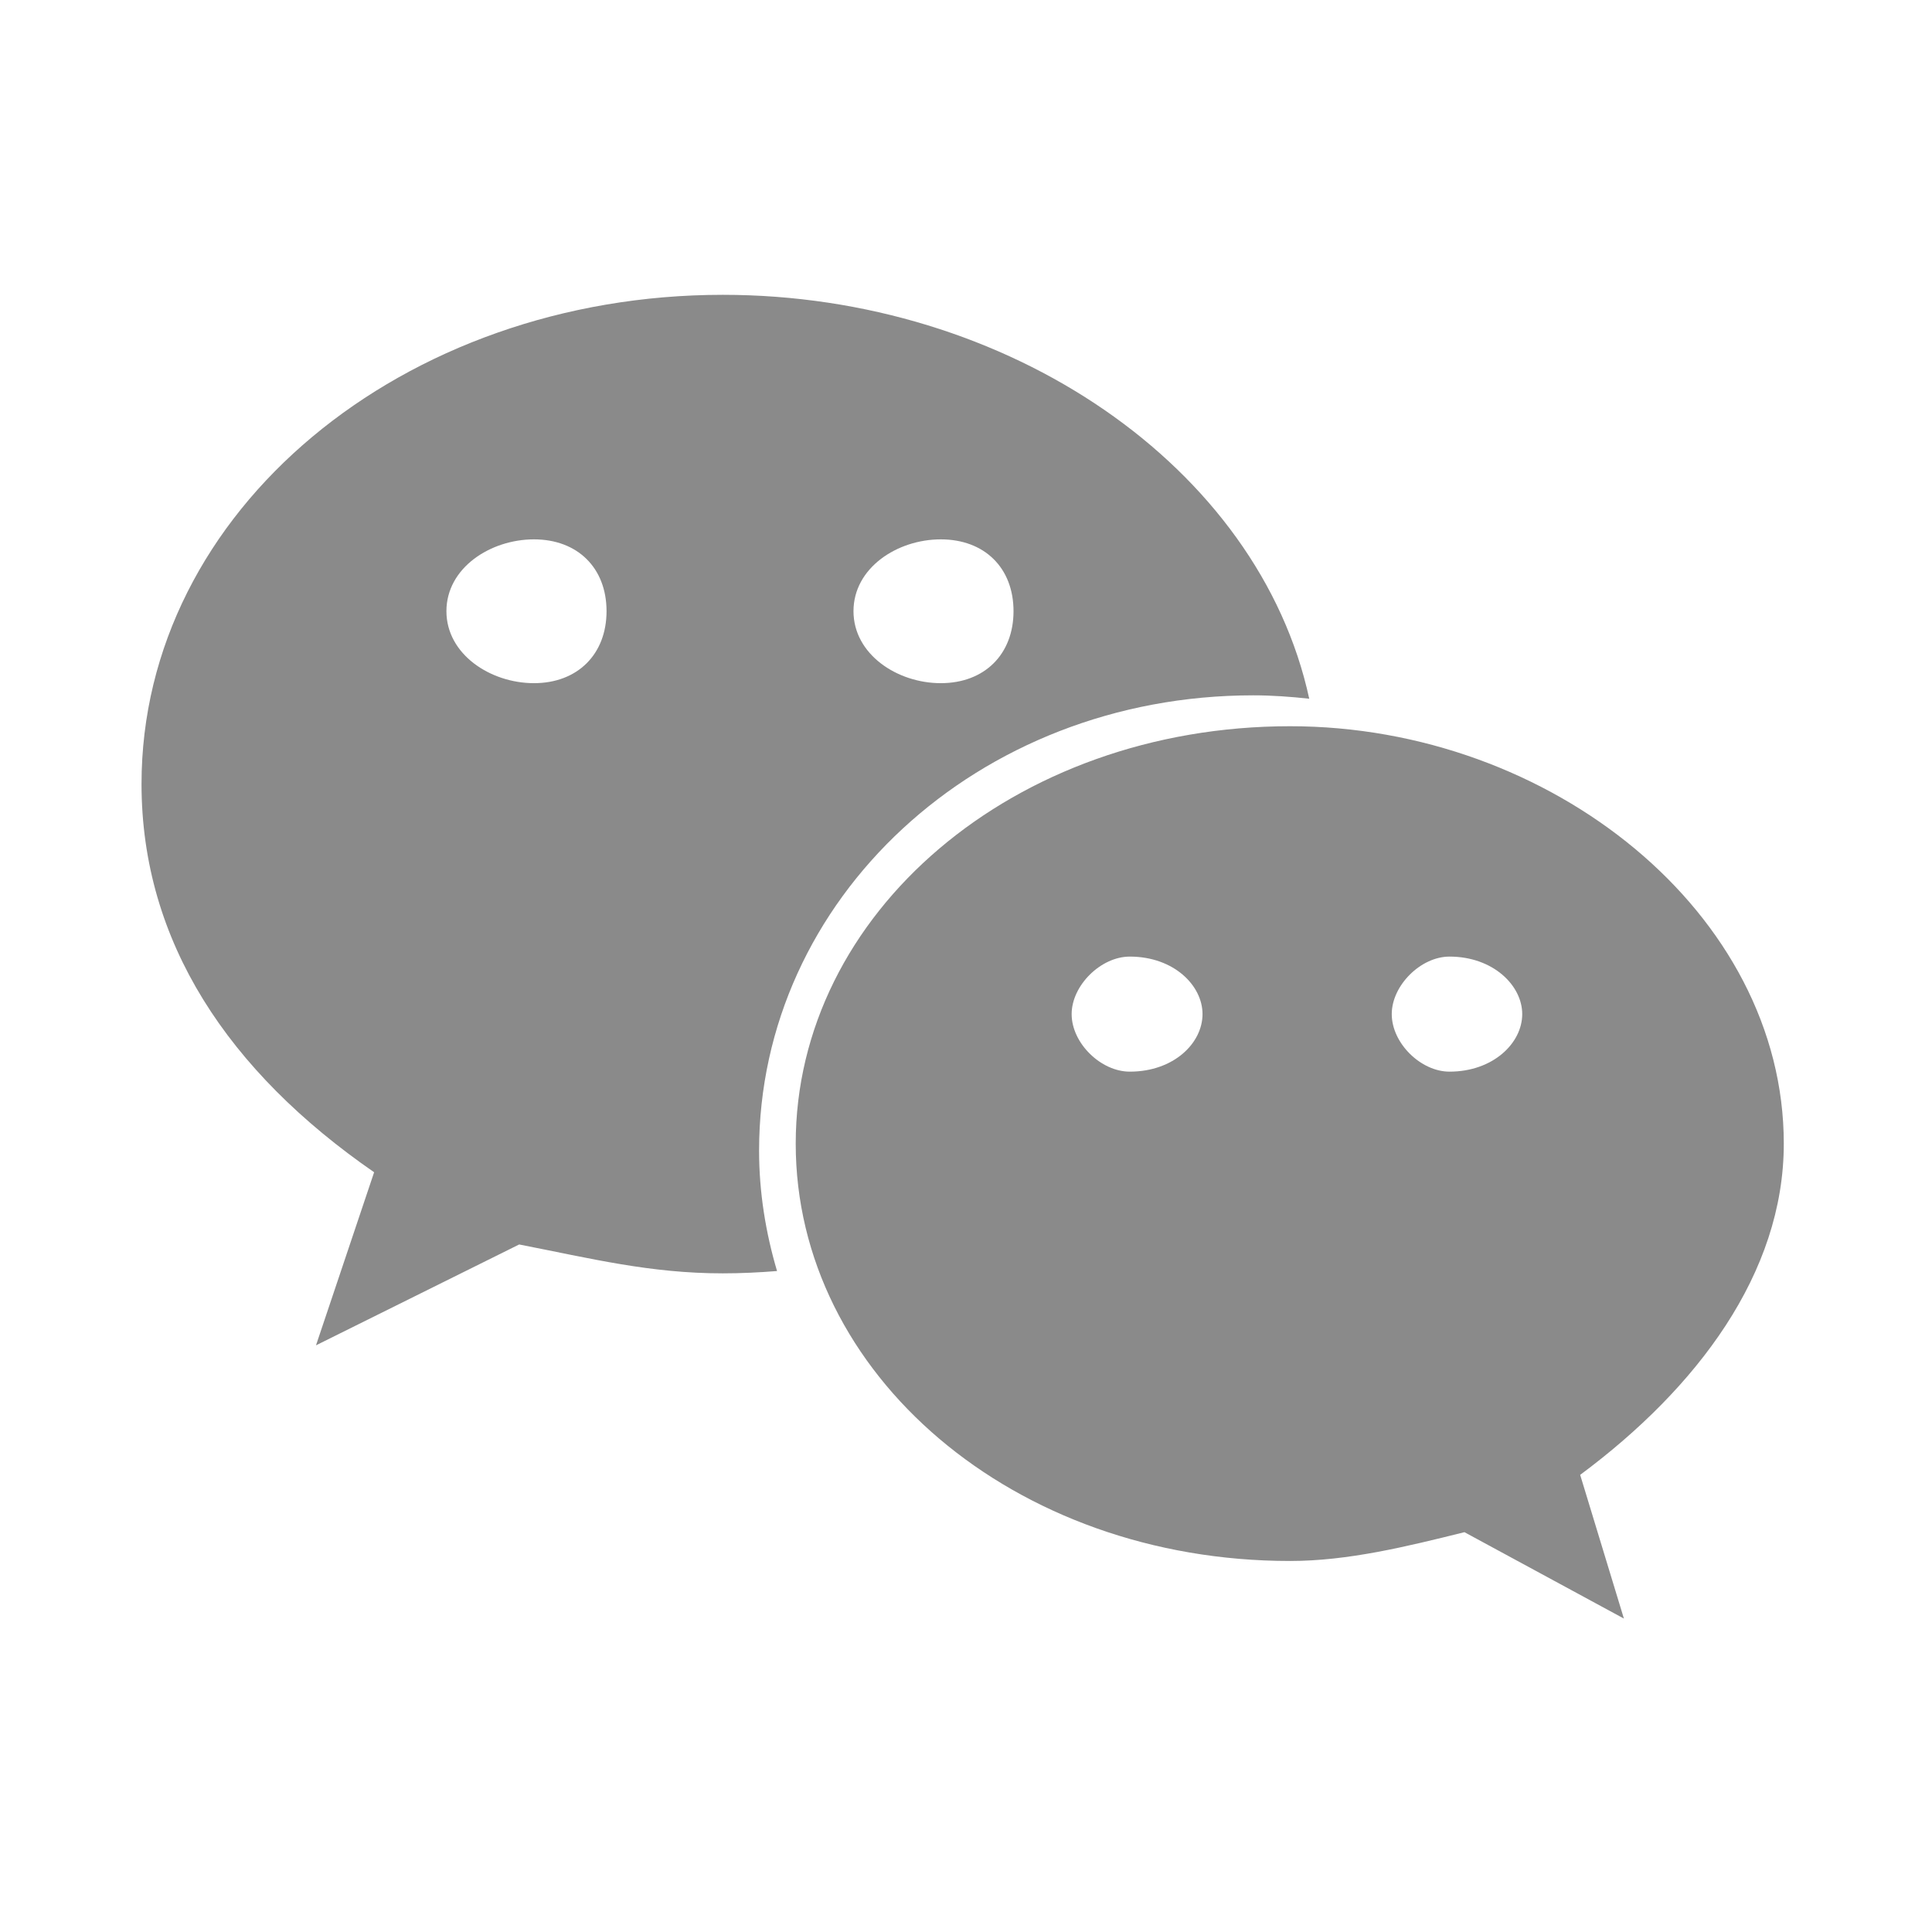
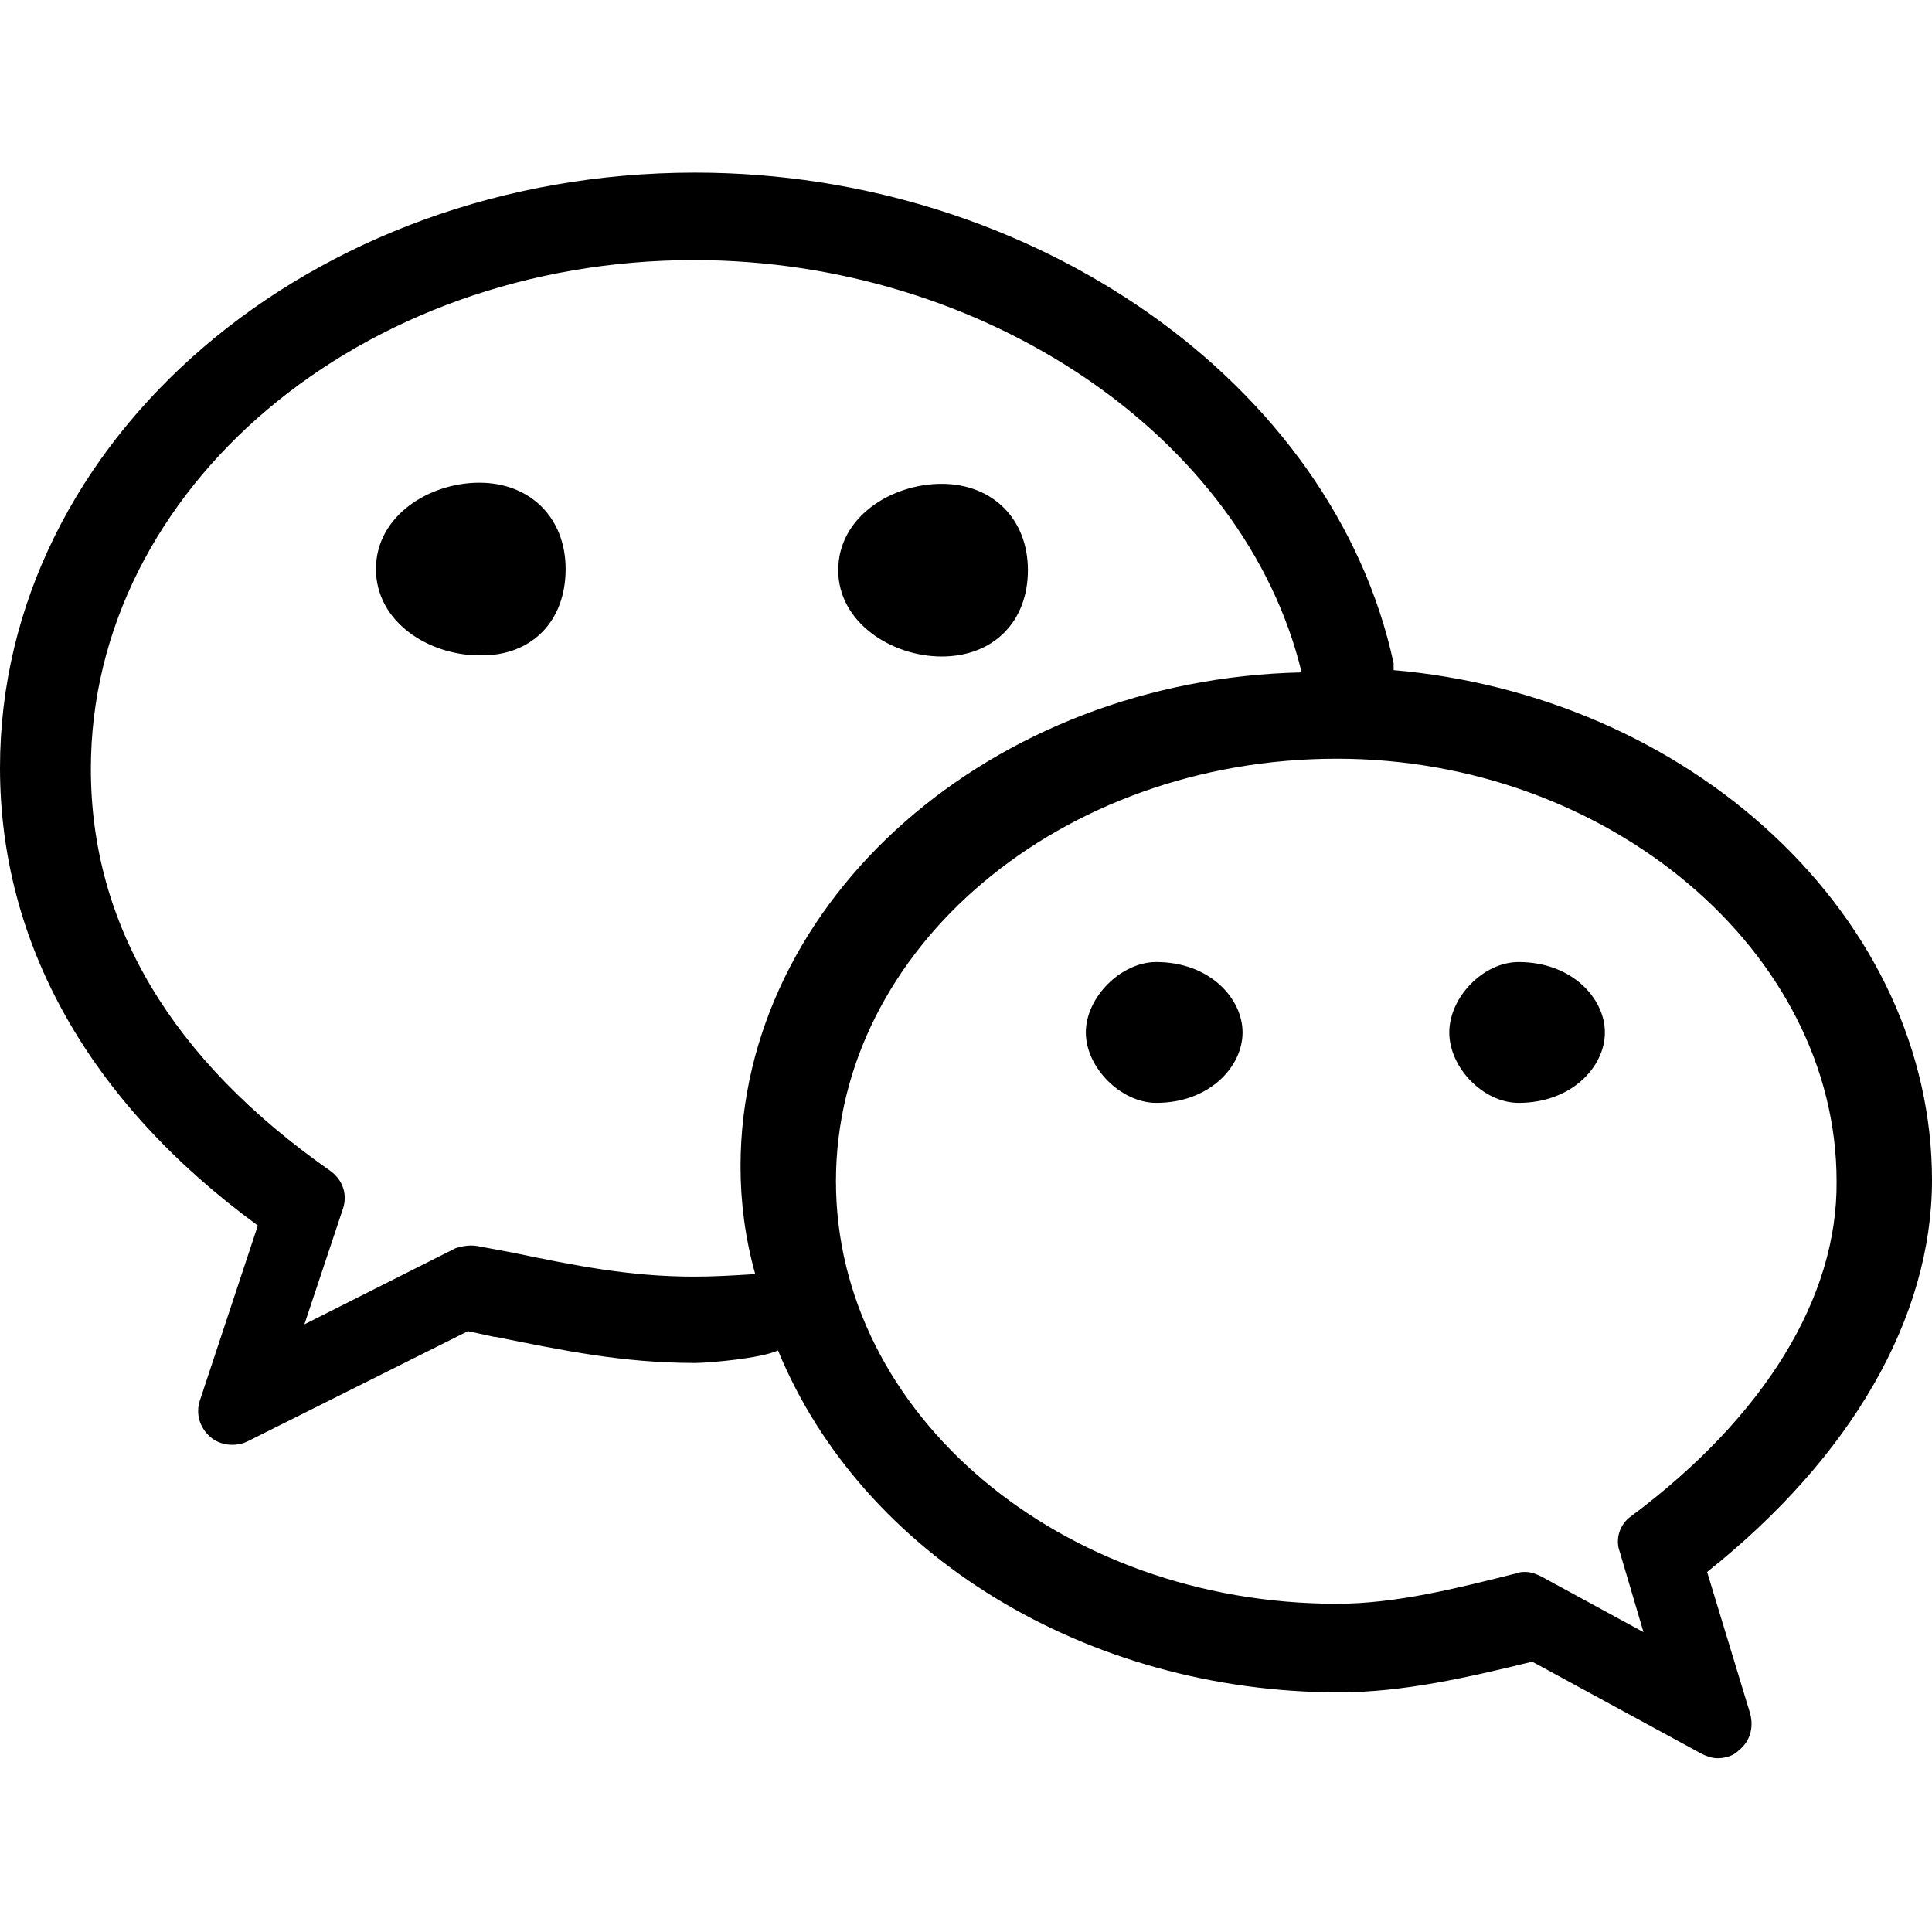
<svg xmlns="http://www.w3.org/2000/svg" class="icon" width="200px" height="200.00px" viewBox="0 0 1024 1024" version="1.1">
-   <path fill="#8a8a8a" d="M664.25 368.542c10.015 0 19.892 0.733 29.673 1.796-26.648-122.81-159.358-214.078-310.826-214.078-169.353 0-308.086 114.233-308.086 259.274 0 83.708 46.165 152.46 123.282 205.785l-30.809 91.73 107.689-53.455c38.558 7.537 69.46 15.309 107.924 15.309 9.663 0 19.231-0.471 28.753-1.226-6.025-20.366-9.522-41.723-9.522-63.862C402.329 476.632 517.908 368.542 664.25 368.542zM498.629 285.874c23.2 0 38.557 15.12 38.557 38.062 0 22.846-15.357 38.156-38.557 38.156-23.107 0-46.261-15.31-46.261-38.156C452.368 300.994 475.523 285.874 498.629 285.874zM283.016 362.091c-23.107 0-46.403-15.31-46.403-38.156 0-22.942 23.296-38.062 46.403-38.062 23.082 0 38.463 15.12 38.463 38.062C321.479 346.782 306.098 362.091 283.016 362.091zM945.448 606.151c0-121.888-123.258-221.237-261.684-221.237-146.578 0-262.016 99.349-262.016 221.237 0 122.065 115.437 221.201 262.016 221.201 30.666 0 61.617-7.609 92.424-15.263l84.514 45.787-23.179-76.171C899.379 735.777 945.448 674.902 945.448 606.151zM598.803 567.994c-15.332 0-30.808-15.097-30.808-30.502 0-15.191 15.475-30.477 30.808-30.477 23.296 0 38.558 15.286 38.558 30.477C637.362 552.897 622.099 567.994 598.803 567.994zM768.251 567.994c-15.213 0-30.595-15.097-30.595-30.502 0-15.191 15.381-30.477 30.595-30.477 23.107 0 38.558 15.286 38.558 30.477C806.809 552.897 791.358 567.994 768.251 567.994z" />
+   <path d="M499.057 347.955c27.692 0 45.752-18.662 45.752-45.752 0-27.09-18.662-45.752-45.752-45.752-26.488 0-54.782 17.458-54.782 45.752C444.275 329.895 472.569 347.955 499.057 347.955zM299.795 301.601c0-27.09-18.662-45.752-45.752-45.752-26.488 0-54.782 17.458-54.782 45.752 0 28.294 28.294 45.752 54.782 45.752C281.735 347.955 299.795 329.293 299.795 301.601zM1024 625.477c0-67.424-30.1-132.44-84.28-183.008-53.578-49.966-125.216-80.668-201.068-87.29 0-1.204 0-2.408 0-3.612-31.906-148.092-190.834-260.063-370.229-260.063C164.948 91.504 0 232.974 0 406.951 0 499.659 46.956 583.939 136.654 649.557l-30.702 92.708c-2.408 7.224 0 14.448 5.418 19.264 5.418 4.816 13.846 5.418 19.866 2.408l116.788-58.394 13.846 3.01 0.602 0c36.12 7.224 67.424 13.846 105.952 13.846 7.224 0 34.916-2.408 43.946-6.622 44.548 108.36 163.744 181.202 297.387 181.202 33.712 0 68.026-7.826 102.34-16.254l89.698 48.762c2.408 1.204 5.418 2.408 8.428 2.408 4.214 0 8.428-1.204 11.438-4.214 6.02-4.816 7.826-12.04 6.02-19.264l-22.876-75.25C981.258 772.364 1024 698.319 1024 625.477zM864.47 803.668c-6.02 4.214-8.428 12.04-6.02 18.662l12.642 42.742-54.18-29.498c-2.408-1.204-5.418-2.408-8.428-2.408-1.204 0-3.01 0-4.214 0.602-31.304 7.826-63.812 16.254-95.718 16.254-146.286 0-265.481-100.534-265.481-223.944 0-123.41 119.196-223.944 265.481-223.944 143.878 0 264.879 102.34 264.879 223.944C974.034 687.483 935.506 750.693 864.47 803.668zM181.804 640.527c2.408-7.224 0-15.05-6.622-19.866C90.902 561.665 48.16 490.027 48.16 407.553 48.16 258.859 191.436 137.858 367.821 137.858c154.112 0 291.969 93.912 322.069 218.526-164.346 3.612-297.387 120.4-297.387 261.869 0 18.662 2.408 37.926 7.826 57.19-0.602 0-1.806 0-2.408 0-9.632 0.602-19.866 1.204-30.1 1.204-34.314 0-63.812-6.02-95.718-12.642l-19.264-3.612c-3.612-0.602-7.826 0-11.438 1.204l-80.066 40.334L181.804 640.527zM612.835 509.893c-18.662 0-37.324 18.662-37.324 37.324 0 18.662 18.662 37.324 37.324 37.324 28.294 0 45.752-19.264 45.752-37.324C658.587 529.157 641.129 509.893 612.835 509.893zM804.872 509.893c-18.662 0-36.722 18.662-36.722 37.324 0 18.662 18.06 37.324 36.722 37.324 28.294 0 45.752-19.264 45.752-37.324C850.624 529.157 833.166 509.893 804.872 509.893z" />
</svg>
